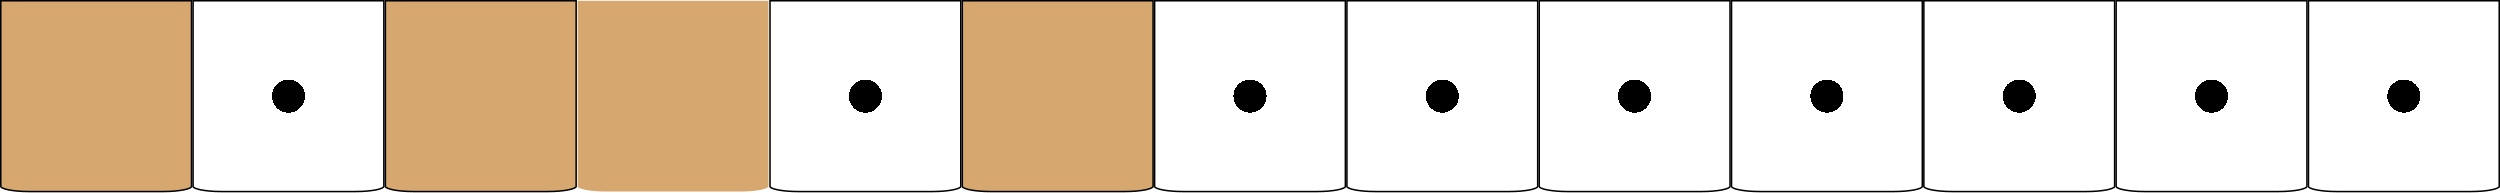
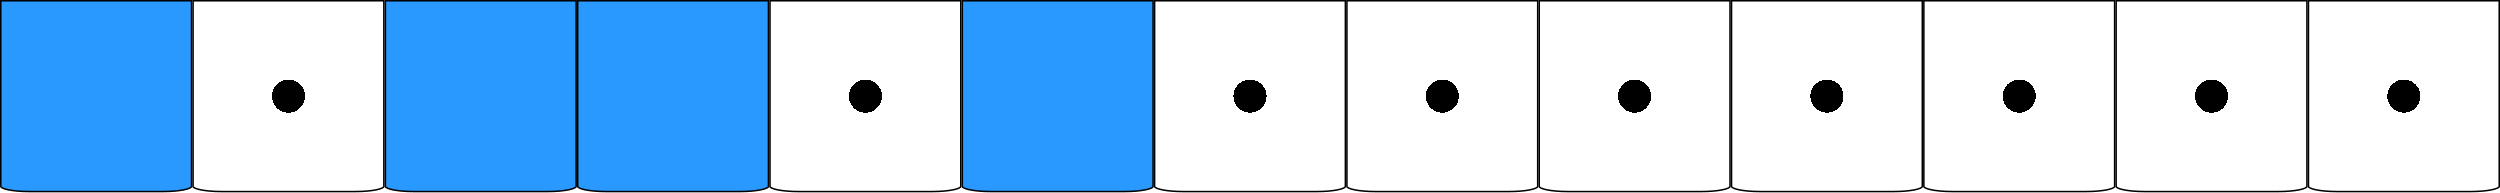
<svg xmlns="http://www.w3.org/2000/svg" width="325" height="25" viewBox="0 0 325 25" fill="none">
-   <path d="M300.1 0.1H324.9V24.25C324.9 24.265 324.893 24.292 324.854 24.33C324.815 24.368 324.752 24.409 324.663 24.451C324.484 24.536 324.218 24.615 323.882 24.682C323.212 24.816 322.281 24.9 321.25 24.9H303.75C302.719 24.9 301.788 24.816 301.118 24.682C300.782 24.615 300.516 24.536 300.337 24.451C300.248 24.409 300.185 24.368 300.146 24.33C300.107 24.292 300.1 24.265 300.1 24.25V0.1Z" fill="url(#paint0_radial_401_68)" stroke="black" stroke-width="0.2" />
-   <path d="M275.1 0.1H299.9V24.25C299.9 24.265 299.893 24.292 299.854 24.33C299.815 24.368 299.752 24.409 299.663 24.451C299.484 24.536 299.218 24.615 298.882 24.682C298.212 24.816 297.281 24.9 296.25 24.9H278.75C277.719 24.9 276.788 24.816 276.118 24.682C275.782 24.615 275.516 24.536 275.337 24.451C275.248 24.409 275.185 24.368 275.146 24.33C275.107 24.292 275.1 24.265 275.1 24.25V0.1Z" fill="url(#paint1_radial_401_68)" stroke="black" stroke-width="0.2" />
-   <path d="M250.1 0.1H274.9V24.25C274.9 24.265 274.893 24.292 274.854 24.33C274.815 24.368 274.752 24.409 274.663 24.451C274.484 24.536 274.218 24.615 273.882 24.682C273.212 24.816 272.281 24.9 271.25 24.9H253.75C252.719 24.9 251.788 24.816 251.118 24.682C250.782 24.615 250.516 24.536 250.337 24.451C250.248 24.409 250.185 24.368 250.146 24.33C250.107 24.292 250.1 24.265 250.1 24.25V0.1Z" fill="url(#paint2_radial_401_68)" stroke="black" stroke-width="0.2" />
-   <path d="M225.1 0.1H249.9V24.25C249.9 24.265 249.893 24.292 249.854 24.33C249.815 24.368 249.752 24.409 249.663 24.451C249.484 24.536 249.218 24.615 248.882 24.682C248.212 24.816 247.281 24.9 246.25 24.9H228.75C227.719 24.9 226.788 24.816 226.118 24.682C225.782 24.615 225.516 24.536 225.337 24.451C225.248 24.409 225.185 24.368 225.146 24.33C225.107 24.292 225.1 24.265 225.1 24.25V0.1Z" fill="url(#paint3_radial_401_68)" stroke="black" stroke-width="0.2" />
-   <path d="M200.1 0.1H224.9V24.25C224.9 24.265 224.893 24.292 224.854 24.33C224.815 24.368 224.752 24.409 224.663 24.451C224.484 24.536 224.218 24.615 223.882 24.682C223.212 24.816 222.281 24.9 221.25 24.9H203.75C202.719 24.9 201.788 24.816 201.118 24.682C200.782 24.615 200.516 24.536 200.337 24.451C200.248 24.409 200.185 24.368 200.146 24.33C200.107 24.292 200.1 24.265 200.1 24.25V0.1Z" fill="url(#paint4_radial_401_68)" stroke="black" stroke-width="0.2" />
-   <path d="M175.1 0.1H199.9V24.25C199.9 24.265 199.893 24.292 199.854 24.33C199.815 24.368 199.752 24.409 199.663 24.451C199.484 24.536 199.218 24.615 198.882 24.682C198.212 24.816 197.281 24.9 196.25 24.9H178.75C177.719 24.9 176.788 24.816 176.118 24.682C175.782 24.615 175.516 24.536 175.337 24.451C175.248 24.409 175.185 24.368 175.146 24.33C175.107 24.292 175.1 24.265 175.1 24.25V0.1Z" fill="url(#paint5_radial_401_68)" stroke="black" stroke-width="0.2" />
-   <path d="M50.1 0.1H74.9V24.25C74.9 24.265 74.893 24.292 74.854 24.33C74.815 24.368 74.752 24.409 74.663 24.451C74.484 24.536 74.218 24.615 73.882 24.682C73.212 24.816 72.281 24.9 71.25 24.9H53.75C52.719 24.9 51.788 24.816 51.118 24.682C50.782 24.615 50.517 24.536 50.337 24.451C50.248 24.409 50.185 24.368 50.146 24.33C50.107 24.292 50.1 24.265 50.1 24.25V0.1Z" fill="#D6A86F" stroke="black" stroke-width="0.2" />
-   <path d="M125.1 0.1H149.9V24.25C149.9 24.265 149.893 24.292 149.854 24.33C149.815 24.368 149.752 24.409 149.663 24.451C149.484 24.536 149.218 24.615 148.882 24.682C148.212 24.816 147.281 24.9 146.25 24.9H128.75C127.719 24.9 126.788 24.816 126.118 24.682C125.782 24.615 125.516 24.536 125.337 24.451C125.248 24.409 125.185 24.368 125.146 24.33C125.107 24.292 125.1 24.265 125.1 24.25V0.1Z" fill="#D6A86F" stroke="black" stroke-width="0.2" />
-   <path d="M75.1 0.1H99.9V24.25C99.9 24.265 99.893 24.292 99.854 24.33C99.815 24.368 99.752 24.409 99.663 24.451C99.484 24.536 99.218 24.615 98.882 24.682C98.212 24.816 97.281 24.9 96.25 24.9H78.75C77.719 24.9 76.788 24.816 76.118 24.682C75.782 24.615 75.516 24.536 75.337 24.451C75.248 24.409 75.185 24.368 75.146 24.33C75.107 24.292 75.1 24.265 75.1 24.25V0.1Z" fill="#D6A86F" stroke="url(#paint6_diamond_401_68)" stroke-width="0.2" />
-   <path d="M100.1 0.1H124.9V24.25C124.9 24.265 124.893 24.292 124.854 24.33C124.815 24.368 124.752 24.409 124.663 24.451C124.484 24.536 124.218 24.615 123.882 24.682C123.212 24.816 122.281 24.9 121.25 24.9H103.75C102.719 24.9 101.788 24.816 101.118 24.682C100.782 24.615 100.516 24.536 100.337 24.451C100.248 24.409 100.185 24.368 100.146 24.33C100.107 24.292 100.1 24.265 100.1 24.25V0.1Z" fill="url(#paint7_radial_401_68)" stroke="black" stroke-width="0.2" />
-   <path d="M150.1 0.1H174.9V24.25C174.9 24.265 174.893 24.292 174.854 24.33C174.815 24.368 174.752 24.409 174.663 24.451C174.484 24.536 174.218 24.615 173.882 24.682C173.212 24.816 172.281 24.9 171.25 24.9H153.75C152.719 24.9 151.788 24.816 151.118 24.682C150.782 24.615 150.516 24.536 150.337 24.451C150.248 24.409 150.185 24.368 150.146 24.33C150.107 24.292 150.1 24.265 150.1 24.25V0.1Z" fill="url(#paint8_radial_401_68)" stroke="black" stroke-width="0.2" />
-   <path d="M25.1 0.1H49.9V24.25C49.9 24.265 49.893 24.292 49.854 24.33C49.815 24.368 49.752 24.409 49.663 24.451C49.483 24.536 49.218 24.615 48.882 24.682C48.212 24.816 47.281 24.9 46.25 24.9H28.75C27.719 24.9 26.788 24.816 26.118 24.682C25.782 24.615 25.517 24.536 25.337 24.451C25.248 24.409 25.185 24.368 25.146 24.33C25.107 24.292 25.1 24.265 25.1 24.25V0.1Z" fill="url(#paint9_radial_401_68)" stroke="black" stroke-width="0.2" />
-   <path d="M0.1 0.1H24.9V24.25C24.9 24.265 24.893 24.292 24.854 24.33C24.815 24.368 24.752 24.409 24.663 24.451C24.483 24.536 24.218 24.615 23.882 24.682C23.212 24.816 22.281 24.9 21.25 24.9H3.75C2.719 24.9 1.788 24.816 1.118 24.682C0.782 24.615 0.516 24.536 0.337 24.451C0.248 24.409 0.185 24.368 0.146 24.33C0.107 24.292 0.1 24.265 0.1 24.25V0.1Z" fill="#D6A86F" stroke="black" stroke-width="0.2" />
+   <path d="M300.1 0.1H324.9V24.25C324.9 24.265 324.893 24.292 324.854 24.33C324.815 24.368 324.752 24.409 324.663 24.451C324.484 24.536 324.218 24.615 323.882 24.682C323.212 24.816 322.281 24.9 321.25 24.9H303.75C302.719 24.9 301.788 24.816 301.118 24.682C300.782 24.615 300.516 24.536 300.337 24.451C300.248 24.409 300.185 24.368 300.146 24.33C300.107 24.292 300.1 24.265 300.1 24.25V0.1Z" fill="url(#paint0_radial_403_225)" stroke="black" stroke-width="0.2" />
+   <path d="M175.1 0.1H199.9V24.25C199.9 24.265 199.893 24.292 199.854 24.33C199.815 24.368 199.752 24.409 199.663 24.451C199.484 24.536 199.218 24.615 198.882 24.682C198.212 24.816 197.281 24.9 196.25 24.9H178.75C177.719 24.9 176.788 24.816 176.118 24.682C175.782 24.615 175.516 24.536 175.337 24.451C175.248 24.409 175.185 24.368 175.146 24.33C175.107 24.292 175.1 24.265 175.1 24.25V0.1Z" fill="url(#paint1_radial_403_225)" stroke="black" stroke-width="0.2" />
+   <path d="M275.1 0.1H299.9V24.25C299.9 24.265 299.893 24.292 299.854 24.33C299.815 24.368 299.752 24.409 299.663 24.451C299.484 24.536 299.218 24.615 298.882 24.682C298.212 24.816 297.281 24.9 296.25 24.9H278.75C277.719 24.9 276.788 24.816 276.118 24.682C275.782 24.615 275.516 24.536 275.337 24.451C275.248 24.409 275.185 24.368 275.146 24.33C275.107 24.292 275.1 24.265 275.1 24.25V0.1Z" fill="url(#paint2_radial_403_225)" stroke="black" stroke-width="0.2" />
+   <path d="M250.1 0.1H274.9V24.25C274.9 24.265 274.893 24.292 274.854 24.33C274.815 24.368 274.752 24.409 274.663 24.451C274.484 24.536 274.218 24.615 273.882 24.682C273.212 24.816 272.281 24.9 271.25 24.9H253.75C252.719 24.9 251.788 24.816 251.118 24.682C250.782 24.615 250.516 24.536 250.337 24.451C250.248 24.409 250.185 24.368 250.146 24.33C250.107 24.292 250.1 24.265 250.1 24.25V0.1Z" fill="url(#paint3_radial_403_225)" stroke="black" stroke-width="0.2" />
+   <path d="M225.1 0.1H249.9V24.25C249.9 24.265 249.893 24.292 249.854 24.33C249.815 24.368 249.752 24.409 249.663 24.451C249.484 24.536 249.218 24.615 248.882 24.682C248.212 24.816 247.281 24.9 246.25 24.9H228.75C227.719 24.9 226.788 24.816 226.118 24.682C225.782 24.615 225.516 24.536 225.337 24.451C225.248 24.409 225.185 24.368 225.146 24.33C225.107 24.292 225.1 24.265 225.1 24.25V0.1Z" fill="url(#paint4_radial_403_225)" stroke="black" stroke-width="0.2" />
+   <path d="M0.1 0.1H24.9V24.25C24.9 24.265 24.893 24.292 24.854 24.33C24.815 24.368 24.752 24.409 24.663 24.451C24.483 24.536 24.218 24.615 23.882 24.682C23.212 24.816 22.281 24.9 21.25 24.9H3.75C2.719 24.9 1.788 24.816 1.118 24.682C0.782 24.615 0.516 24.536 0.337 24.451C0.248 24.409 0.185 24.368 0.146 24.33C0.107 24.292 0.1 24.265 0.1 24.25V0.1Z" fill="#2998FF" stroke="black" stroke-width="0.2" />
+   <path d="M200.1 0.1H224.9V24.25C224.9 24.265 224.893 24.292 224.854 24.33C224.815 24.368 224.752 24.409 224.663 24.451C224.484 24.536 224.218 24.615 223.882 24.682C223.212 24.816 222.281 24.9 221.25 24.9H203.75C202.719 24.9 201.788 24.816 201.118 24.682C200.782 24.615 200.516 24.536 200.337 24.451C200.248 24.409 200.185 24.368 200.146 24.33C200.107 24.292 200.1 24.265 200.1 24.25V0.1Z" fill="url(#paint5_radial_403_225)" stroke="black" stroke-width="0.2" />
+   <path d="M25.1 0.1H49.9V24.25C49.9 24.265 49.893 24.292 49.854 24.33C49.815 24.368 49.752 24.409 49.663 24.451C49.483 24.536 49.218 24.615 48.882 24.682C48.212 24.816 47.281 24.9 46.25 24.9H28.75C27.719 24.9 26.788 24.816 26.118 24.682C25.782 24.615 25.517 24.536 25.337 24.451C25.248 24.409 25.185 24.368 25.146 24.33C25.107 24.292 25.1 24.265 25.1 24.25V0.1Z" fill="url(#paint6_radial_403_225)" stroke="black" stroke-width="0.2" />
+   <path d="M100.1 0.1H124.9V24.25C124.9 24.265 124.893 24.292 124.854 24.33C124.815 24.368 124.752 24.409 124.663 24.451C124.484 24.536 124.218 24.615 123.882 24.682C123.212 24.816 122.281 24.9 121.25 24.9H103.75C102.719 24.9 101.788 24.816 101.118 24.682C100.782 24.615 100.516 24.536 100.337 24.451C100.248 24.409 100.185 24.368 100.146 24.33C100.107 24.292 100.1 24.265 100.1 24.25V0.1Z" fill="url(#paint7_radial_403_225)" stroke="black" stroke-width="0.2" />
+   <path d="M150.1 0.1H174.9V24.25C174.9 24.265 174.893 24.292 174.854 24.33C174.815 24.368 174.752 24.409 174.663 24.451C174.484 24.536 174.218 24.615 173.882 24.682C173.212 24.816 172.281 24.9 171.25 24.9H153.75C152.719 24.9 151.788 24.816 151.118 24.682C150.782 24.615 150.516 24.536 150.337 24.451C150.248 24.409 150.185 24.368 150.146 24.33C150.107 24.292 150.1 24.265 150.1 24.25V0.1Z" fill="url(#paint8_radial_403_225)" stroke="black" stroke-width="0.2" />
+   <path d="M50.1 0.1H74.9V24.25C74.9 24.265 74.893 24.292 74.854 24.33C74.815 24.368 74.752 24.409 74.663 24.451C74.484 24.536 74.218 24.615 73.882 24.682C73.212 24.816 72.281 24.9 71.25 24.9H53.75C52.719 24.9 51.788 24.816 51.118 24.682C50.782 24.615 50.517 24.536 50.337 24.451C50.248 24.409 50.185 24.368 50.146 24.33C50.107 24.292 50.1 24.265 50.1 24.25V0.1Z" fill="#2998FF" stroke="black" stroke-width="0.2" />
+   <path d="M125.1 0.1H149.9V24.25C149.9 24.265 149.893 24.292 149.854 24.33C149.815 24.368 149.752 24.409 149.663 24.451C149.484 24.536 149.218 24.615 148.882 24.682C148.212 24.816 147.281 24.9 146.25 24.9H128.75C127.719 24.9 126.788 24.816 126.118 24.682C125.782 24.615 125.516 24.536 125.337 24.451C125.248 24.409 125.185 24.368 125.146 24.33C125.107 24.292 125.1 24.265 125.1 24.25V0.1Z" fill="#2998FF" stroke="black" stroke-width="0.2" />
+   <path d="M75.1 0.1H99.9V24.25C99.9 24.265 99.893 24.292 99.854 24.33C99.815 24.368 99.752 24.409 99.663 24.451C99.484 24.536 99.218 24.615 98.882 24.682C98.212 24.816 97.281 24.9 96.25 24.9H78.75C77.719 24.9 76.788 24.816 76.118 24.682C75.782 24.615 75.516 24.536 75.337 24.451C75.248 24.409 75.185 24.368 75.146 24.33C75.107 24.292 75.1 24.265 75.1 24.25V0.1Z" fill="#2998FF" stroke="black" stroke-width="0.2" />
  <defs>
-     <radialGradient id="paint0_radial_401_68" cx="0" cy="0" r="1" gradientUnits="userSpaceOnUse" gradientTransform="translate(312.5 12.5) rotate(90) scale(12.5)">
+     <radialGradient id="paint0_radial_403_225" cx="0" cy="0" r="1" gradientUnits="userSpaceOnUse" gradientTransform="translate(312.5 12.5) rotate(90) scale(12.5)">
      <stop offset="0.172" />
      <stop offset="0.172" stop-color="white" />
    </radialGradient>
-     <radialGradient id="paint1_radial_401_68" cx="0" cy="0" r="1" gradientUnits="userSpaceOnUse" gradientTransform="translate(287.5 12.5) rotate(90) scale(12.5)">
+     <radialGradient id="paint1_radial_403_225" cx="0" cy="0" r="1" gradientUnits="userSpaceOnUse" gradientTransform="translate(187.5 12.5) rotate(90) scale(12.5)">
      <stop offset="0.172" />
      <stop offset="0.172" stop-color="white" />
    </radialGradient>
-     <radialGradient id="paint2_radial_401_68" cx="0" cy="0" r="1" gradientUnits="userSpaceOnUse" gradientTransform="translate(262.5 12.5) rotate(90) scale(12.5)">
+     <radialGradient id="paint2_radial_403_225" cx="0" cy="0" r="1" gradientUnits="userSpaceOnUse" gradientTransform="translate(287.5 12.5) rotate(90) scale(12.5)">
      <stop offset="0.172" />
      <stop offset="0.172" stop-color="white" />
    </radialGradient>
-     <radialGradient id="paint3_radial_401_68" cx="0" cy="0" r="1" gradientUnits="userSpaceOnUse" gradientTransform="translate(237.5 12.5) rotate(90) scale(12.5)">
+     <radialGradient id="paint3_radial_403_225" cx="0" cy="0" r="1" gradientUnits="userSpaceOnUse" gradientTransform="translate(262.5 12.5) rotate(90) scale(12.5)">
      <stop offset="0.172" />
      <stop offset="0.172" stop-color="white" />
    </radialGradient>
-     <radialGradient id="paint4_radial_401_68" cx="0" cy="0" r="1" gradientUnits="userSpaceOnUse" gradientTransform="translate(212.5 12.5) rotate(90) scale(12.5)">
+     <radialGradient id="paint4_radial_403_225" cx="0" cy="0" r="1" gradientUnits="userSpaceOnUse" gradientTransform="translate(237.5 12.5) rotate(90) scale(12.5)">
      <stop offset="0.172" />
      <stop offset="0.172" stop-color="white" />
    </radialGradient>
-     <radialGradient id="paint5_radial_401_68" cx="0" cy="0" r="1" gradientUnits="userSpaceOnUse" gradientTransform="translate(187.5 12.5) rotate(90) scale(12.5)">
+     <radialGradient id="paint5_radial_403_225" cx="0" cy="0" r="1" gradientUnits="userSpaceOnUse" gradientTransform="translate(212.5 12.5) rotate(90) scale(12.5)">
      <stop offset="0.172" />
      <stop offset="0.172" stop-color="white" />
    </radialGradient>
-     <radialGradient id="paint6_diamond_401_68" cx="0" cy="0" r="1" gradientUnits="userSpaceOnUse" gradientTransform="translate(87.5 12.5) rotate(90) scale(12.5)">
-       <stop stop-color="white" stop-opacity="0.19" />
-       <stop offset="1" stop-color="white" stop-opacity="0" />
-     </radialGradient>
-     <radialGradient id="paint7_radial_401_68" cx="0" cy="0" r="1" gradientUnits="userSpaceOnUse" gradientTransform="translate(112.5 12.5) rotate(90) scale(12.5)">
+     <radialGradient id="paint6_radial_403_225" cx="0" cy="0" r="1" gradientUnits="userSpaceOnUse" gradientTransform="translate(37.5 12.5) rotate(90) scale(12.5)">
      <stop offset="0.172" />
      <stop offset="0.172" stop-color="white" />
    </radialGradient>
-     <radialGradient id="paint8_radial_401_68" cx="0" cy="0" r="1" gradientUnits="userSpaceOnUse" gradientTransform="translate(162.5 12.5) rotate(90) scale(12.5)">
+     <radialGradient id="paint7_radial_403_225" cx="0" cy="0" r="1" gradientUnits="userSpaceOnUse" gradientTransform="translate(112.5 12.5) rotate(90) scale(12.5)">
      <stop offset="0.172" />
      <stop offset="0.172" stop-color="white" />
    </radialGradient>
-     <radialGradient id="paint9_radial_401_68" cx="0" cy="0" r="1" gradientUnits="userSpaceOnUse" gradientTransform="translate(37.5 12.5) rotate(90) scale(12.5)">
+     <radialGradient id="paint8_radial_403_225" cx="0" cy="0" r="1" gradientUnits="userSpaceOnUse" gradientTransform="translate(162.5 12.5) rotate(90) scale(12.5)">
      <stop offset="0.172" />
      <stop offset="0.172" stop-color="white" />
    </radialGradient>
  </defs>
</svg>
